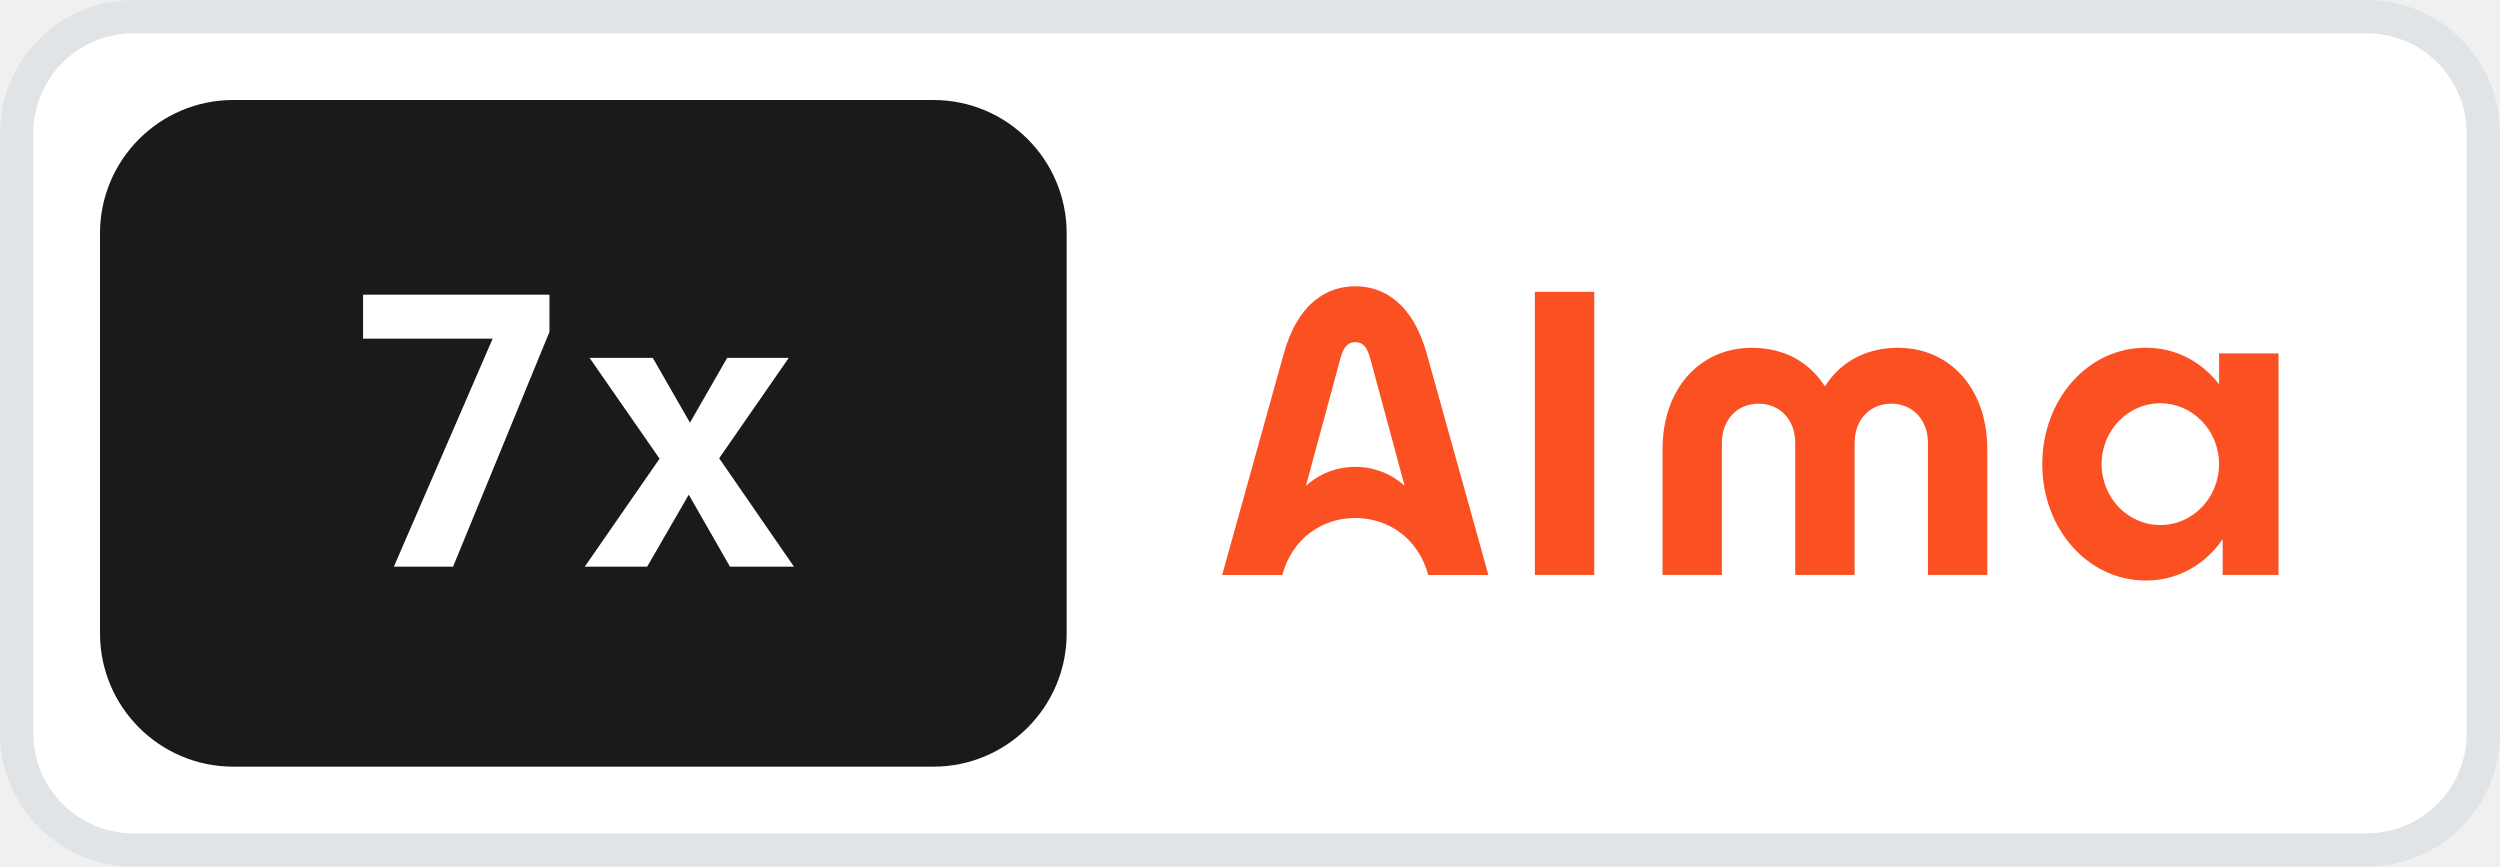
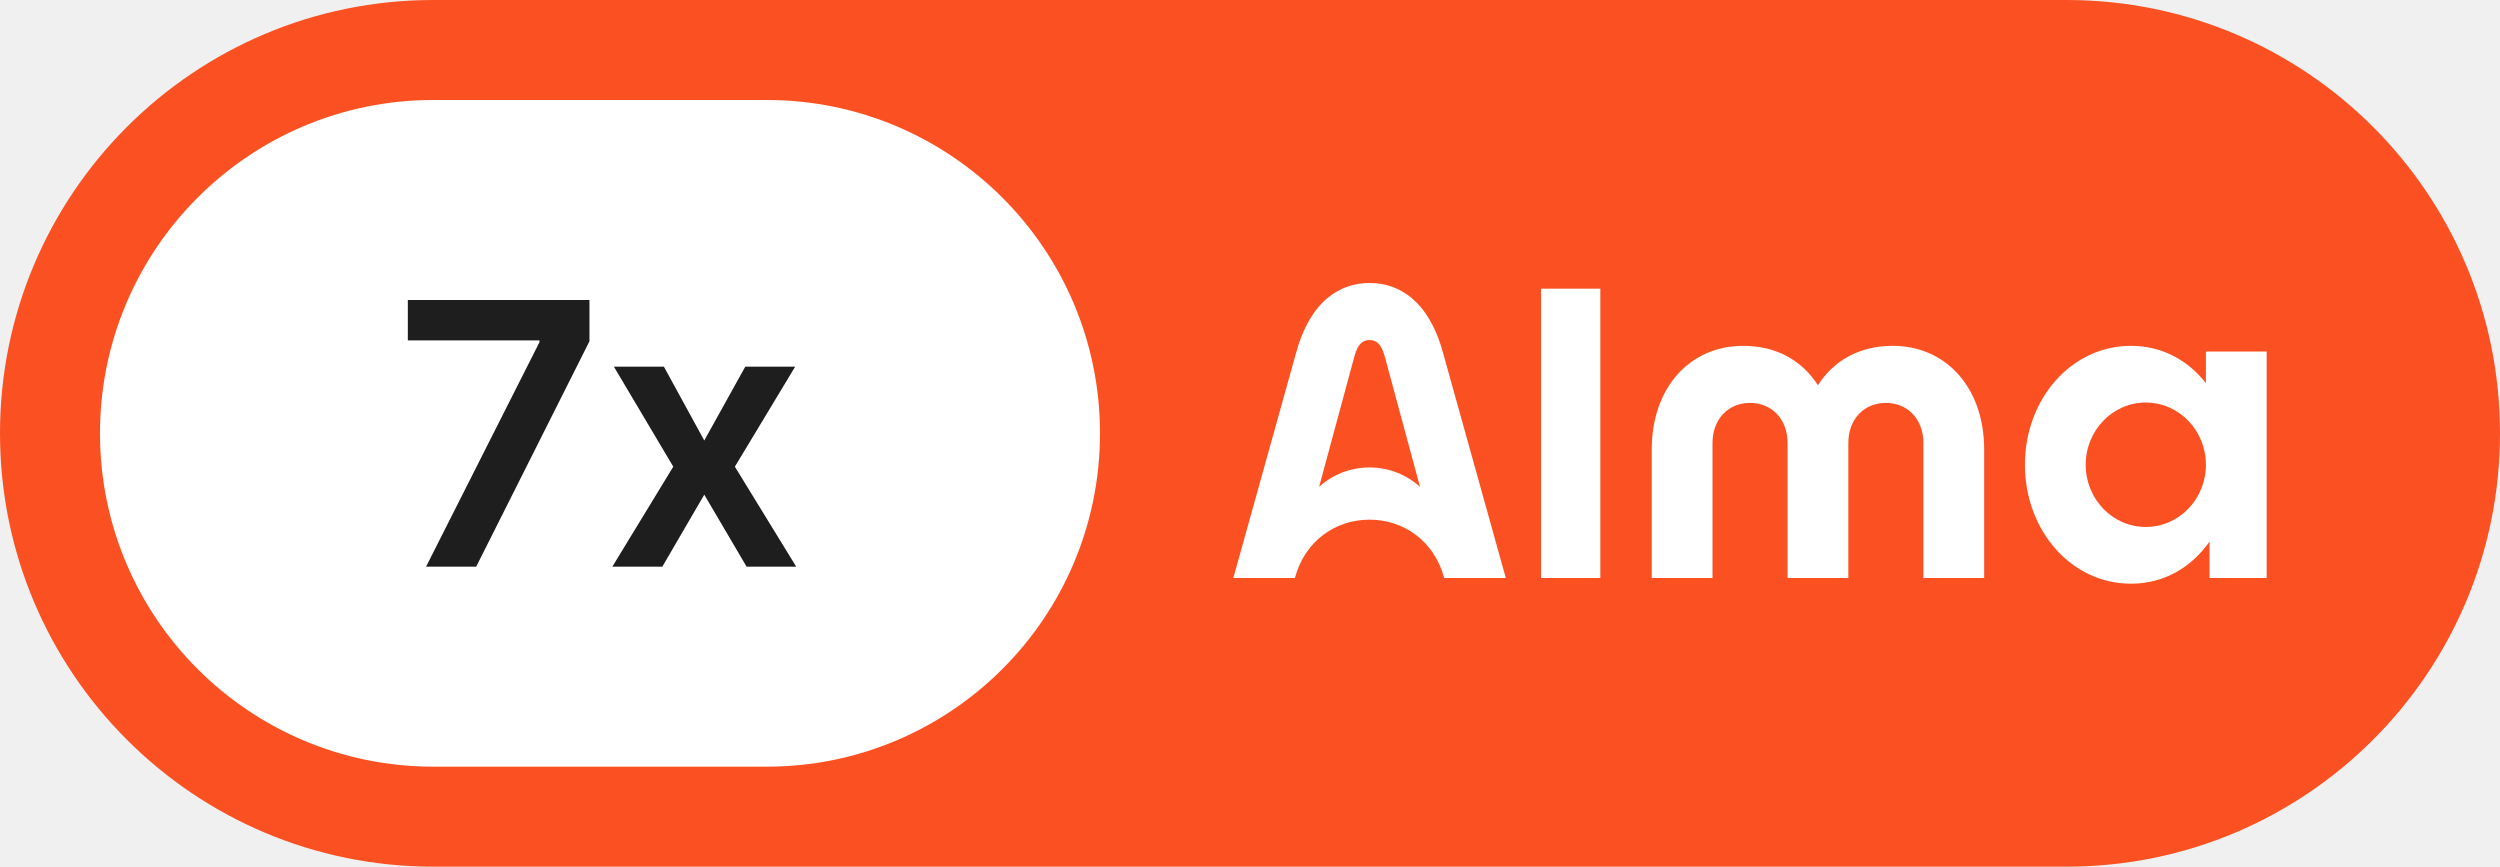
<svg xmlns="http://www.w3.org/2000/svg" width="75" height="26" viewBox="0 0 75 26" fill="none">
-   <rect x="0.5" y="0.5" width="74" height="25" rx="3.5" fill="white" />
-   <rect x="3" y="3" width="29" height="20" rx="4" fill="#1A1A1A" />
-   <path d="M16.484 8.84V9.956L13.592 17H11.816L14.78 10.16H10.892V8.84H16.484ZM19.415 17H17.543L19.787 13.76L17.687 10.736H19.583L20.699 12.68L21.815 10.736H23.663L21.575 13.748L23.819 17H21.899L20.663 14.84L19.415 17Z" fill="white" />
-   <path d="M66.573 10.601V11.527C66.046 10.853 65.282 10.432 64.375 10.432C62.625 10.432 61.268 11.995 61.268 13.924C61.268 15.853 62.625 17.416 64.375 17.416C65.346 17.416 66.153 16.935 66.68 16.177V17.249H68.355V10.601H66.573ZM64.81 15.751C63.837 15.751 63.048 14.933 63.048 13.924C63.048 12.915 63.837 12.098 64.81 12.098C65.783 12.098 66.571 12.915 66.571 13.924C66.571 14.933 65.783 15.751 64.81 15.751ZM46.046 8.755H47.827V17.248H46.046V8.755ZM49.876 13.48C49.876 11.652 51 10.434 52.557 10.434C53.523 10.434 54.287 10.862 54.748 11.593C55.209 10.862 55.972 10.434 56.938 10.434C58.495 10.434 59.619 11.652 59.619 13.48V17.249H57.838V13.288C57.838 12.575 57.364 12.11 56.738 12.11C56.112 12.11 55.638 12.576 55.638 13.288V17.249H53.857V13.288C53.857 12.575 53.383 12.11 52.757 12.11C52.131 12.11 51.657 12.576 51.657 13.288V17.249H49.876V13.48ZM42.82 10.67C42.398 9.093 41.507 8.588 40.658 8.588C39.809 8.588 38.917 9.093 38.496 10.67L36.665 17.25H38.469C38.763 16.151 39.669 15.539 40.658 15.539C41.647 15.539 42.553 16.152 42.847 17.25H44.652L42.82 10.67ZM40.658 14.006C40.083 14.006 39.563 14.223 39.178 14.576L40.213 10.747C40.312 10.381 40.459 10.264 40.659 10.264C40.859 10.264 41.006 10.381 41.105 10.747L42.139 14.576C41.755 14.223 41.233 14.006 40.658 14.006Z" fill="#FA5022" />
-   <rect x="0.5" y="0.5" width="74" height="25" rx="3.5" stroke="#E1E4E6" />
+   <rect width="75" height="26" rx="13" fill="#FA5022" />
+   <rect x="3" y="3" width="30" height="20" rx="10" fill="white" />
+   <path d="M12.782 17L16.184 10.266V10.211H12.235V9H17.684V10.238L14.286 17H12.782ZM19.917 11L21.128 13.215L22.358 11H23.855L22.046 14L23.886 17H22.398L21.128 14.84L19.87 17H18.37L20.198 14L18.417 11H19.917Z" fill="#1E1E1E" />
+   <path d="M66.177 10.546V11.494C65.639 10.805 64.857 10.375 63.928 10.375C62.137 10.375 60.748 11.972 60.748 13.943C60.748 15.914 62.137 17.511 63.928 17.511C64.922 17.511 65.748 17.019 66.287 16.244V17.34H68V10.546H66.177ZM64.374 15.809C63.378 15.809 62.571 14.974 62.571 13.943C62.571 12.912 63.379 12.076 64.374 12.076C65.37 12.076 66.177 12.912 66.177 13.943C66.177 14.974 65.37 15.809 64.374 15.809ZM46.232 8.661H48.01V17.34H46.232V8.661ZM49.552 13.488C49.552 11.62 50.703 10.375 52.296 10.375C53.286 10.375 54.067 10.813 54.538 11.559C55.01 10.813 55.791 10.375 56.781 10.375C58.374 10.375 59.525 11.62 59.525 13.488V17.34H57.702V13.292C57.702 12.563 57.217 12.087 56.576 12.087C55.934 12.087 55.45 12.563 55.45 13.292V17.34H53.627V13.292C53.627 12.563 53.143 12.087 52.501 12.087C51.859 12.087 51.375 12.563 51.375 13.292V17.34H49.552V13.488H49.552ZM43.3 10.616C42.868 9.004 41.956 8.489 41.087 8.489C40.218 8.489 39.306 9.004 38.874 10.616L37 17.34H38.847C39.148 16.217 40.075 15.59 41.087 15.59C42.098 15.59 43.025 16.217 43.326 17.34H45.174L43.3 10.616H43.3ZM41.087 14.024C40.498 14.024 39.965 14.246 39.573 14.607L40.631 10.695C40.732 10.321 40.882 10.201 41.087 10.201C41.292 10.201 41.441 10.321 41.543 10.695L42.601 14.608C42.209 14.247 41.675 14.024 41.086 14.024H41.087Z" fill="white" />
</svg>
